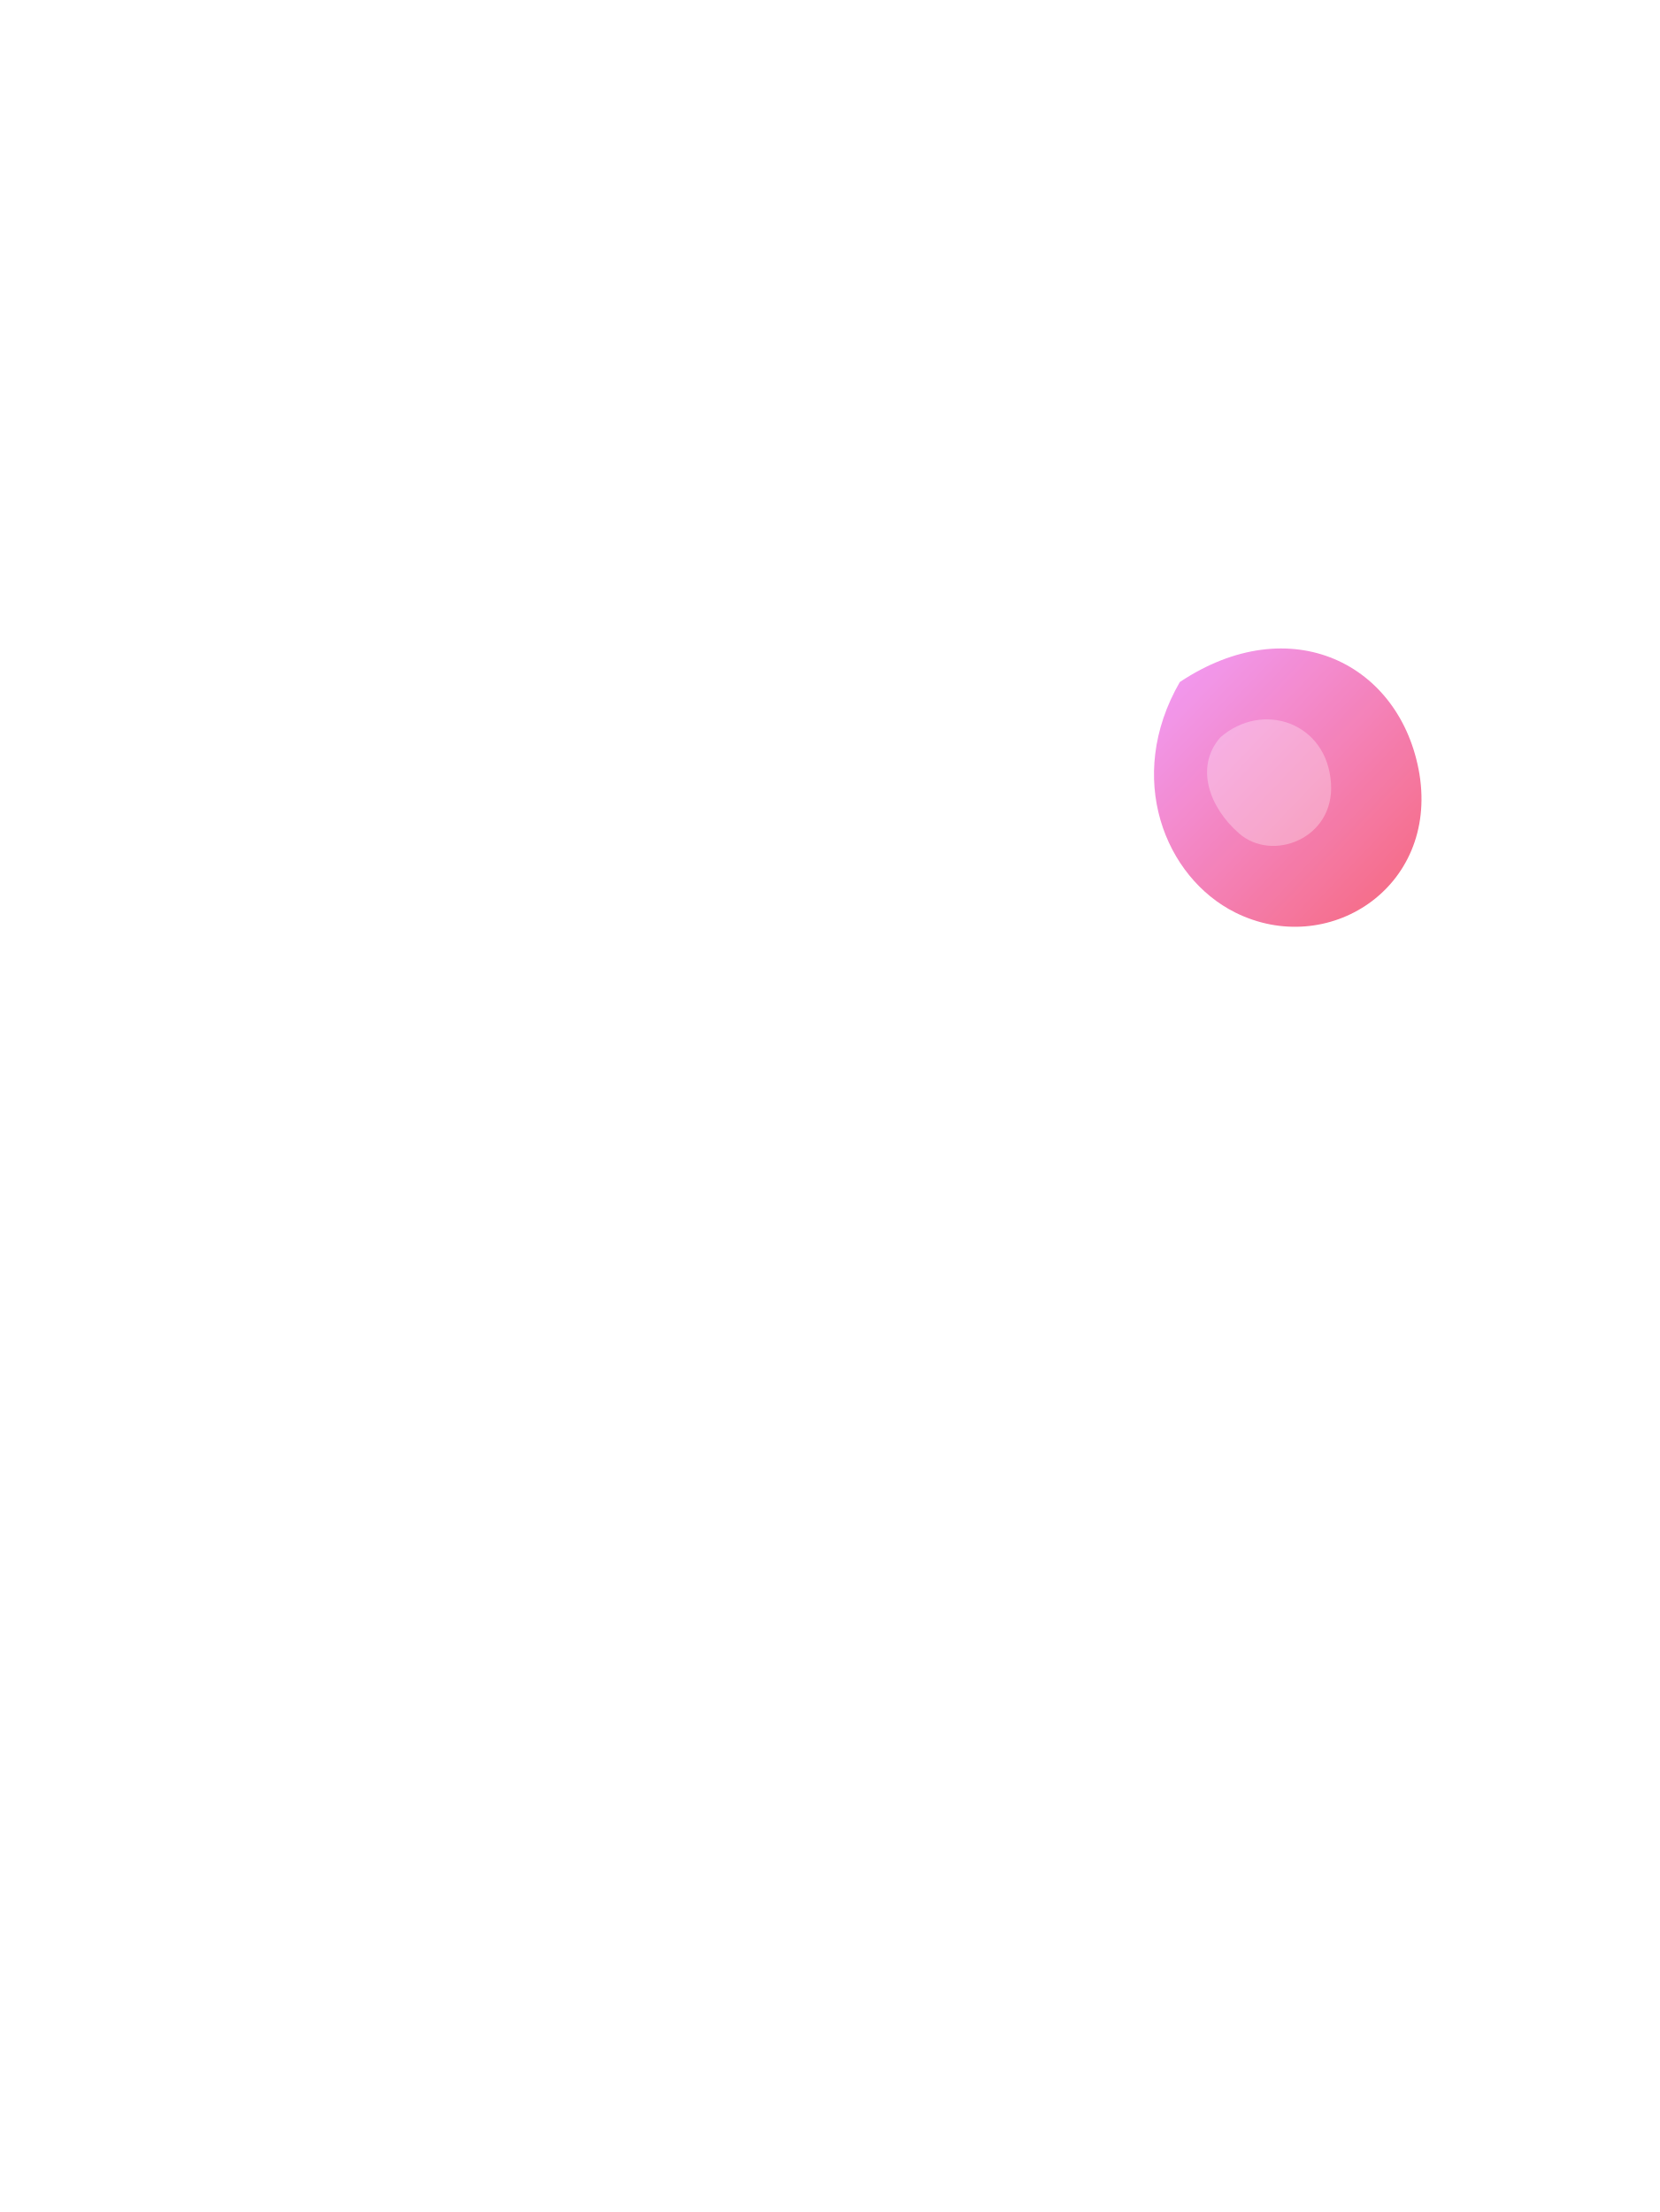
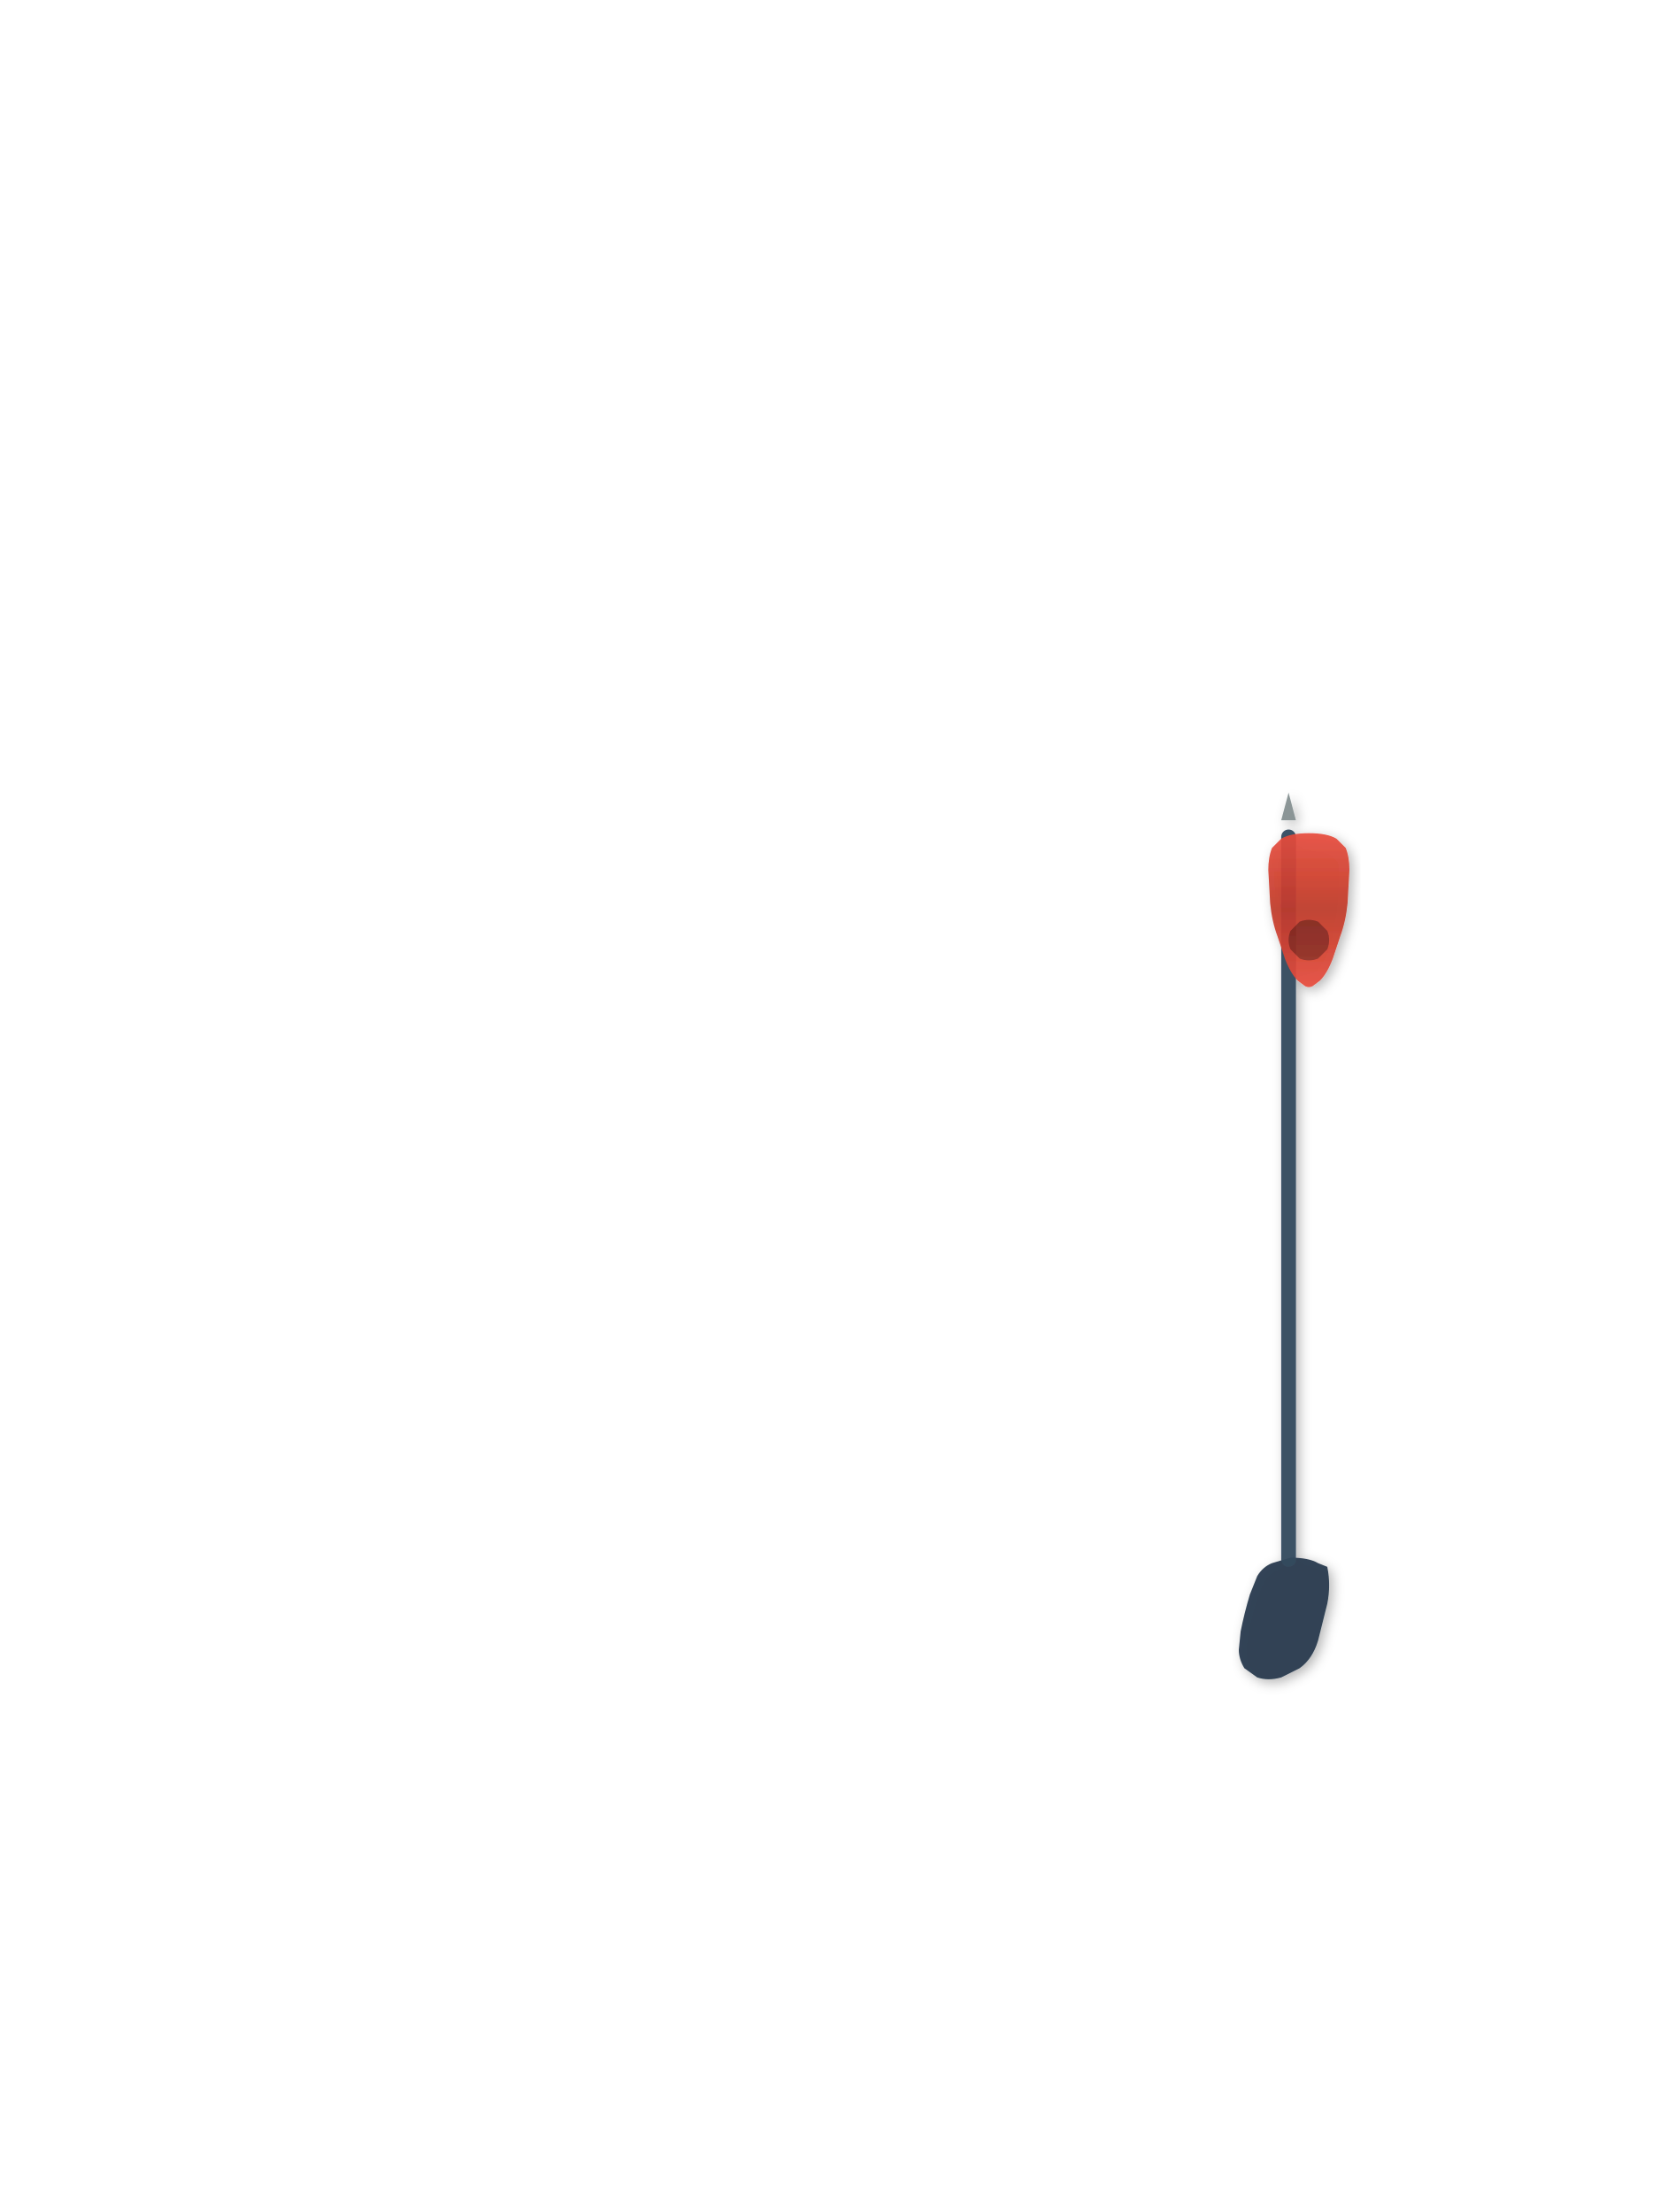
<svg xmlns="http://www.w3.org/2000/svg" width="900" height="1200" viewBox="0 0 900 1200">
  <defs>
-     <linearGradient id="g" x1="0" y1="0" x2="1" y2="1">
-       <stop offset="0" stop-color="#f093fb" />
-       <stop offset="1" stop-color="#f5576c" />
+     <linearGradient id="umbrellaGrad" x1="0" y1="0" x2="0" y2="1">
+       <stop offset="0%" stop-color="#e74c3c" />
+       <stop offset="50%" stop-color="#c0392b" />
+       <stop offset="100%" stop-color="#e74c3c" />
    </linearGradient>
+     <filter id="umbrellaShadow">
+       <feGaussianBlur in="SourceAlpha" stdDeviation="3" />
+       <feOffset dx="2" dy="2" result="offsetblur" />
+       <feComponentTransfer>
+         <feFuncA type="linear" slope="0.3" />
+       </feComponentTransfer>
+       <feMerge>
+         <feMergeNode />
+         <feMergeNode in="SourceGraphic" />
+       </feMerge>
+     </filter>
  </defs>
-   <path d="M640 370 C700 330, 760 360, 770 420 C780 482, 720 520, 670 495 C632 476, 610 422, 640 370 Z" fill="url(#g)" opacity="0.90" />
-   <path d="M662 400 C685 380, 720 392, 722 425 C724 455, 690 468, 672 452 C656 438, 648 416, 662 400 Z" fill="rgba(255,255,255,0.30)" />
+   <g filter="url(#umbrellaShadow)">
+     <path d="M 720 850 Q 722 860 720 870 L 715 890 Q 712 900 705 905 L 695 910 Q 688 912 682 910 L 675 905 Q 672 900 672 895 L 673 885 Q 675 875 678 865 L 682 855 Q 685 850 690 848 L 700 845 Q 710 845 715 848 Z" fill="#2c3e50" opacity="0.95" />
+     <rect x="695" y="450" width="8" height="400" rx="4" fill="#34495e" opacity="0.94" />
+     <path d="M 695 445 L 699 430 L 703 445 Z" fill="#7f8c8d" opacity="0.9" />
+     <path d="M 690 460 Q 688 465 688 472 L 689 490 Q 690 500 693 508 L 697 520 Q 700 528 704 532 L 708 535 Q 710 536 712 535 L 716 532 Q 720 528 723 520 L 727 508 Q 730 500 731 490 L 732 472 Q 732 465 730 460 L 725 455 Q 720 452 710 452 Q 700 452 695 455 Z" fill="url(#umbrellaGrad)" opacity="0.92" />
+     <path d="M 705 520 Q 710 522 715 520 L 720 515 Q 722 510 720 505 L 715 500 Q 710 498 705 500 L 700 505 Q 698 510 700 515 Z" fill="rgba(0,0,0,0.3)" />
+   </g>
</svg>
